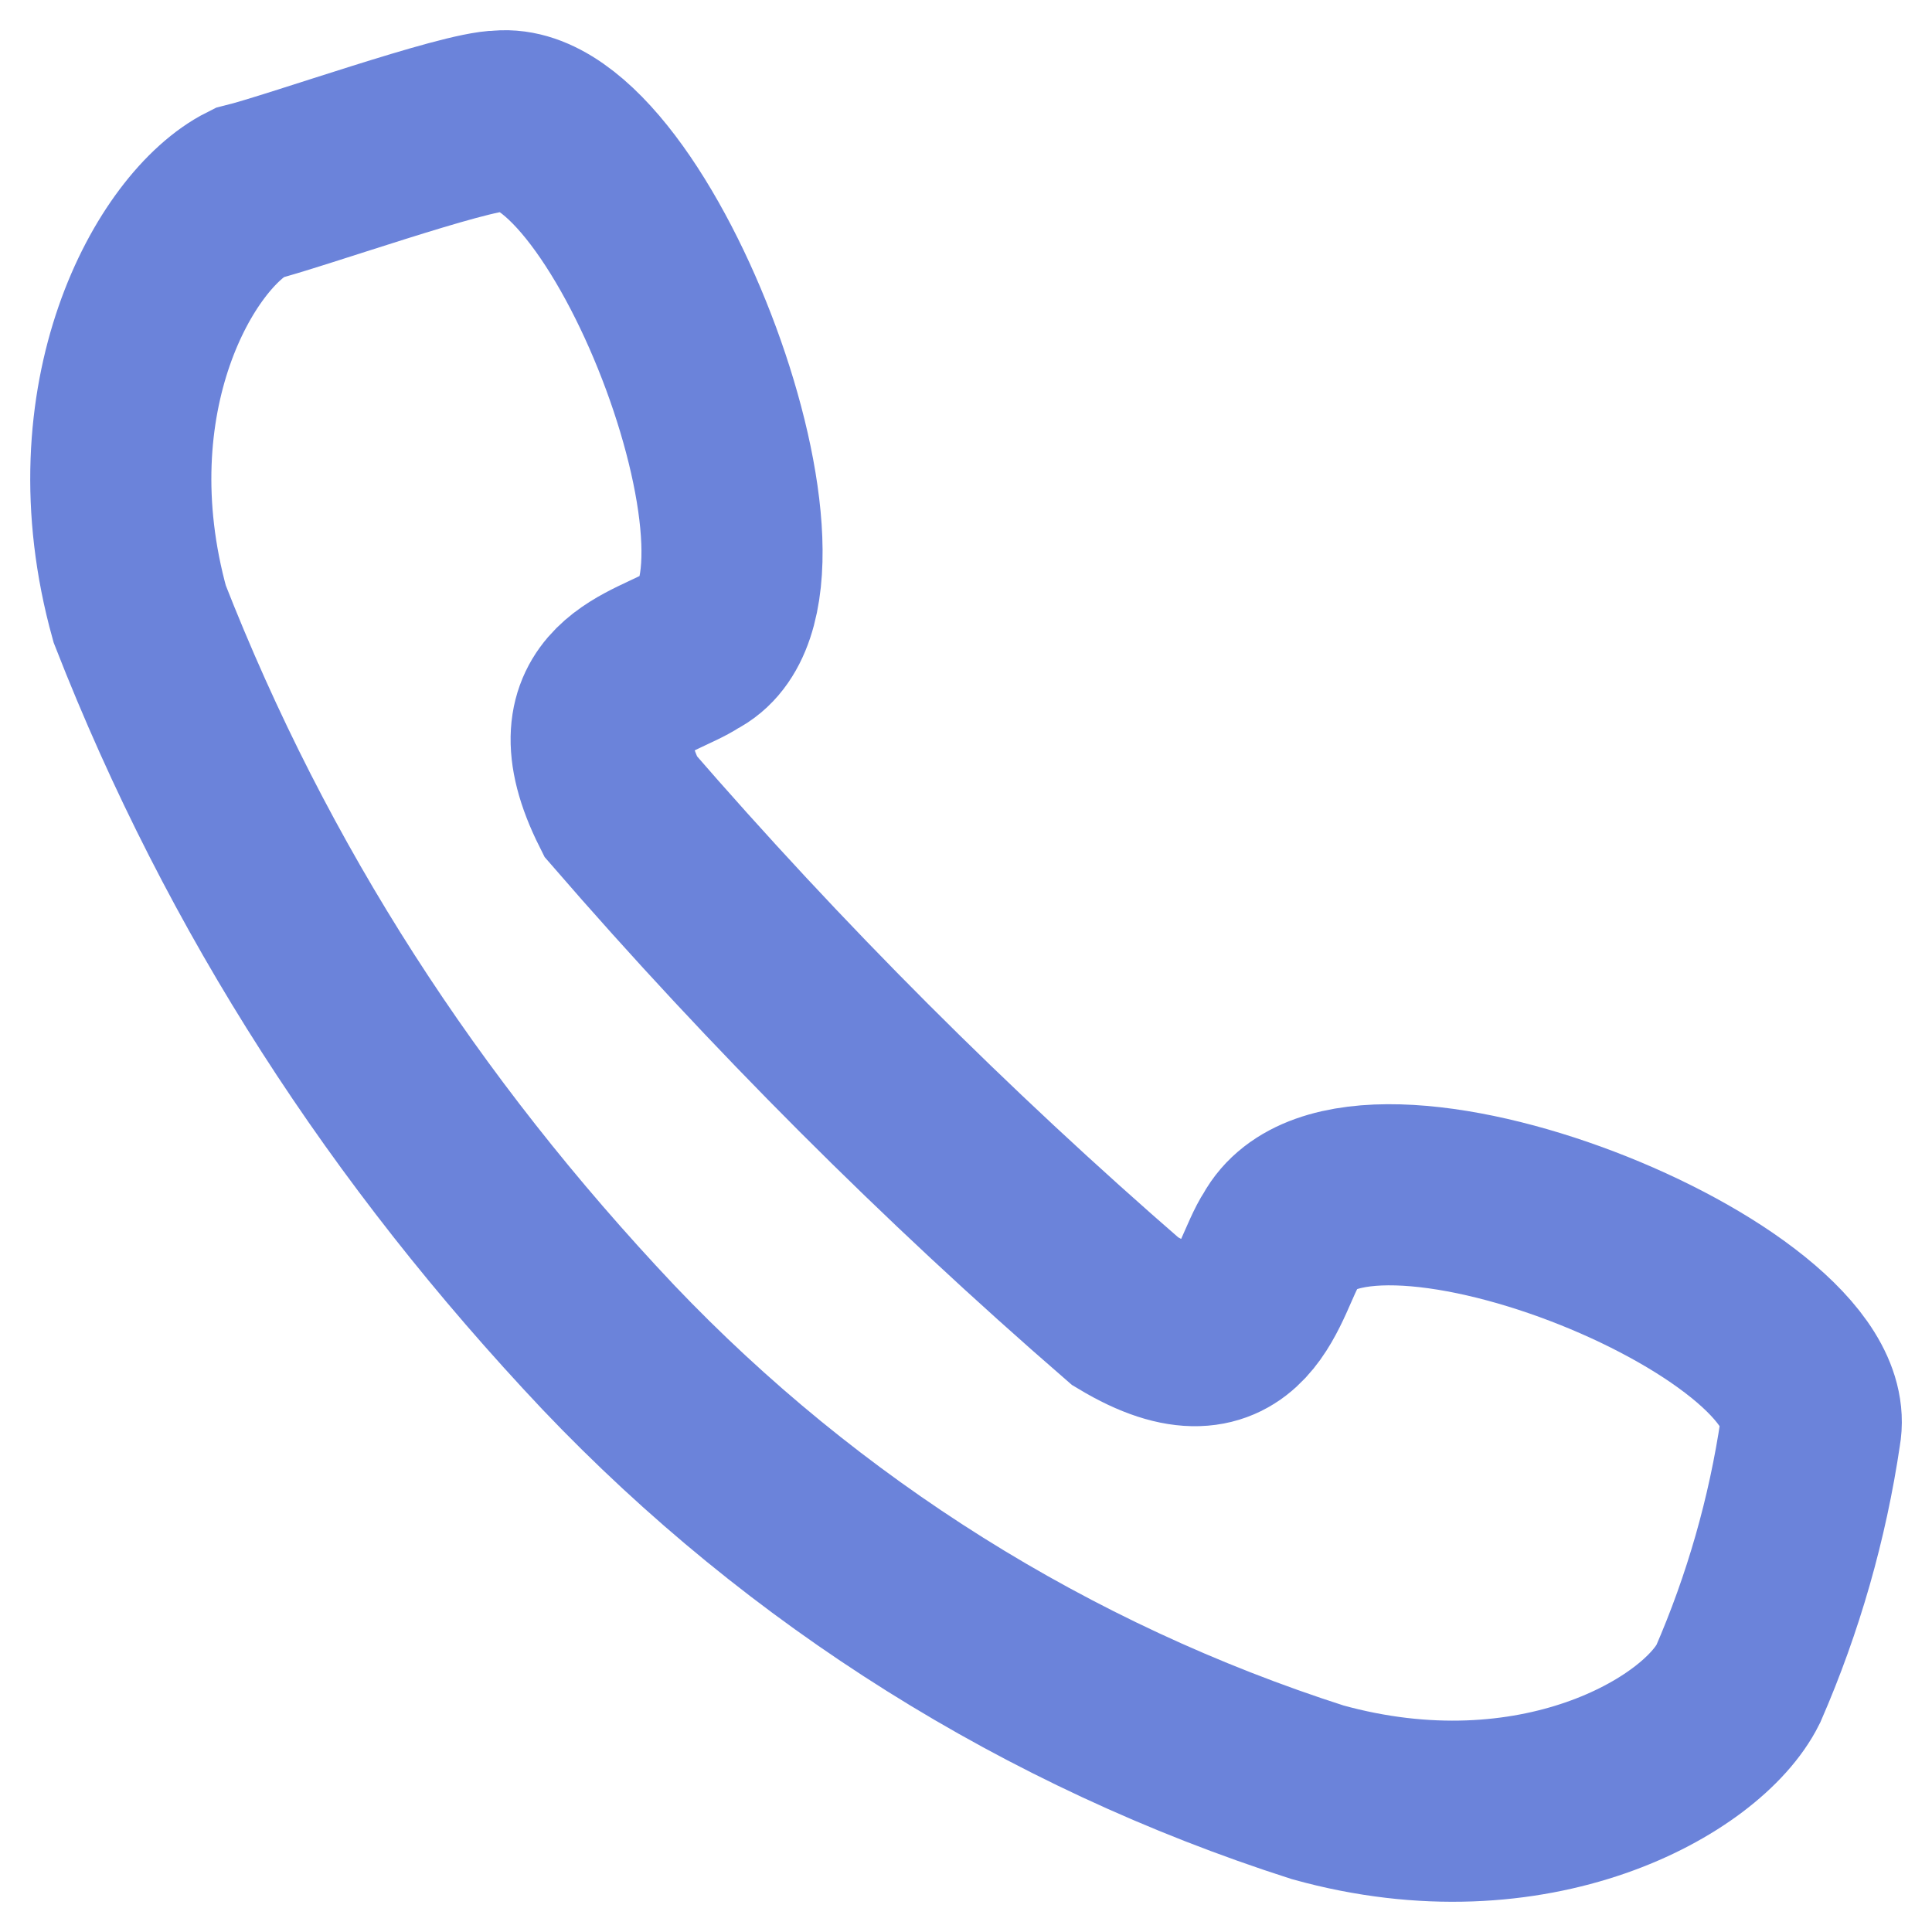
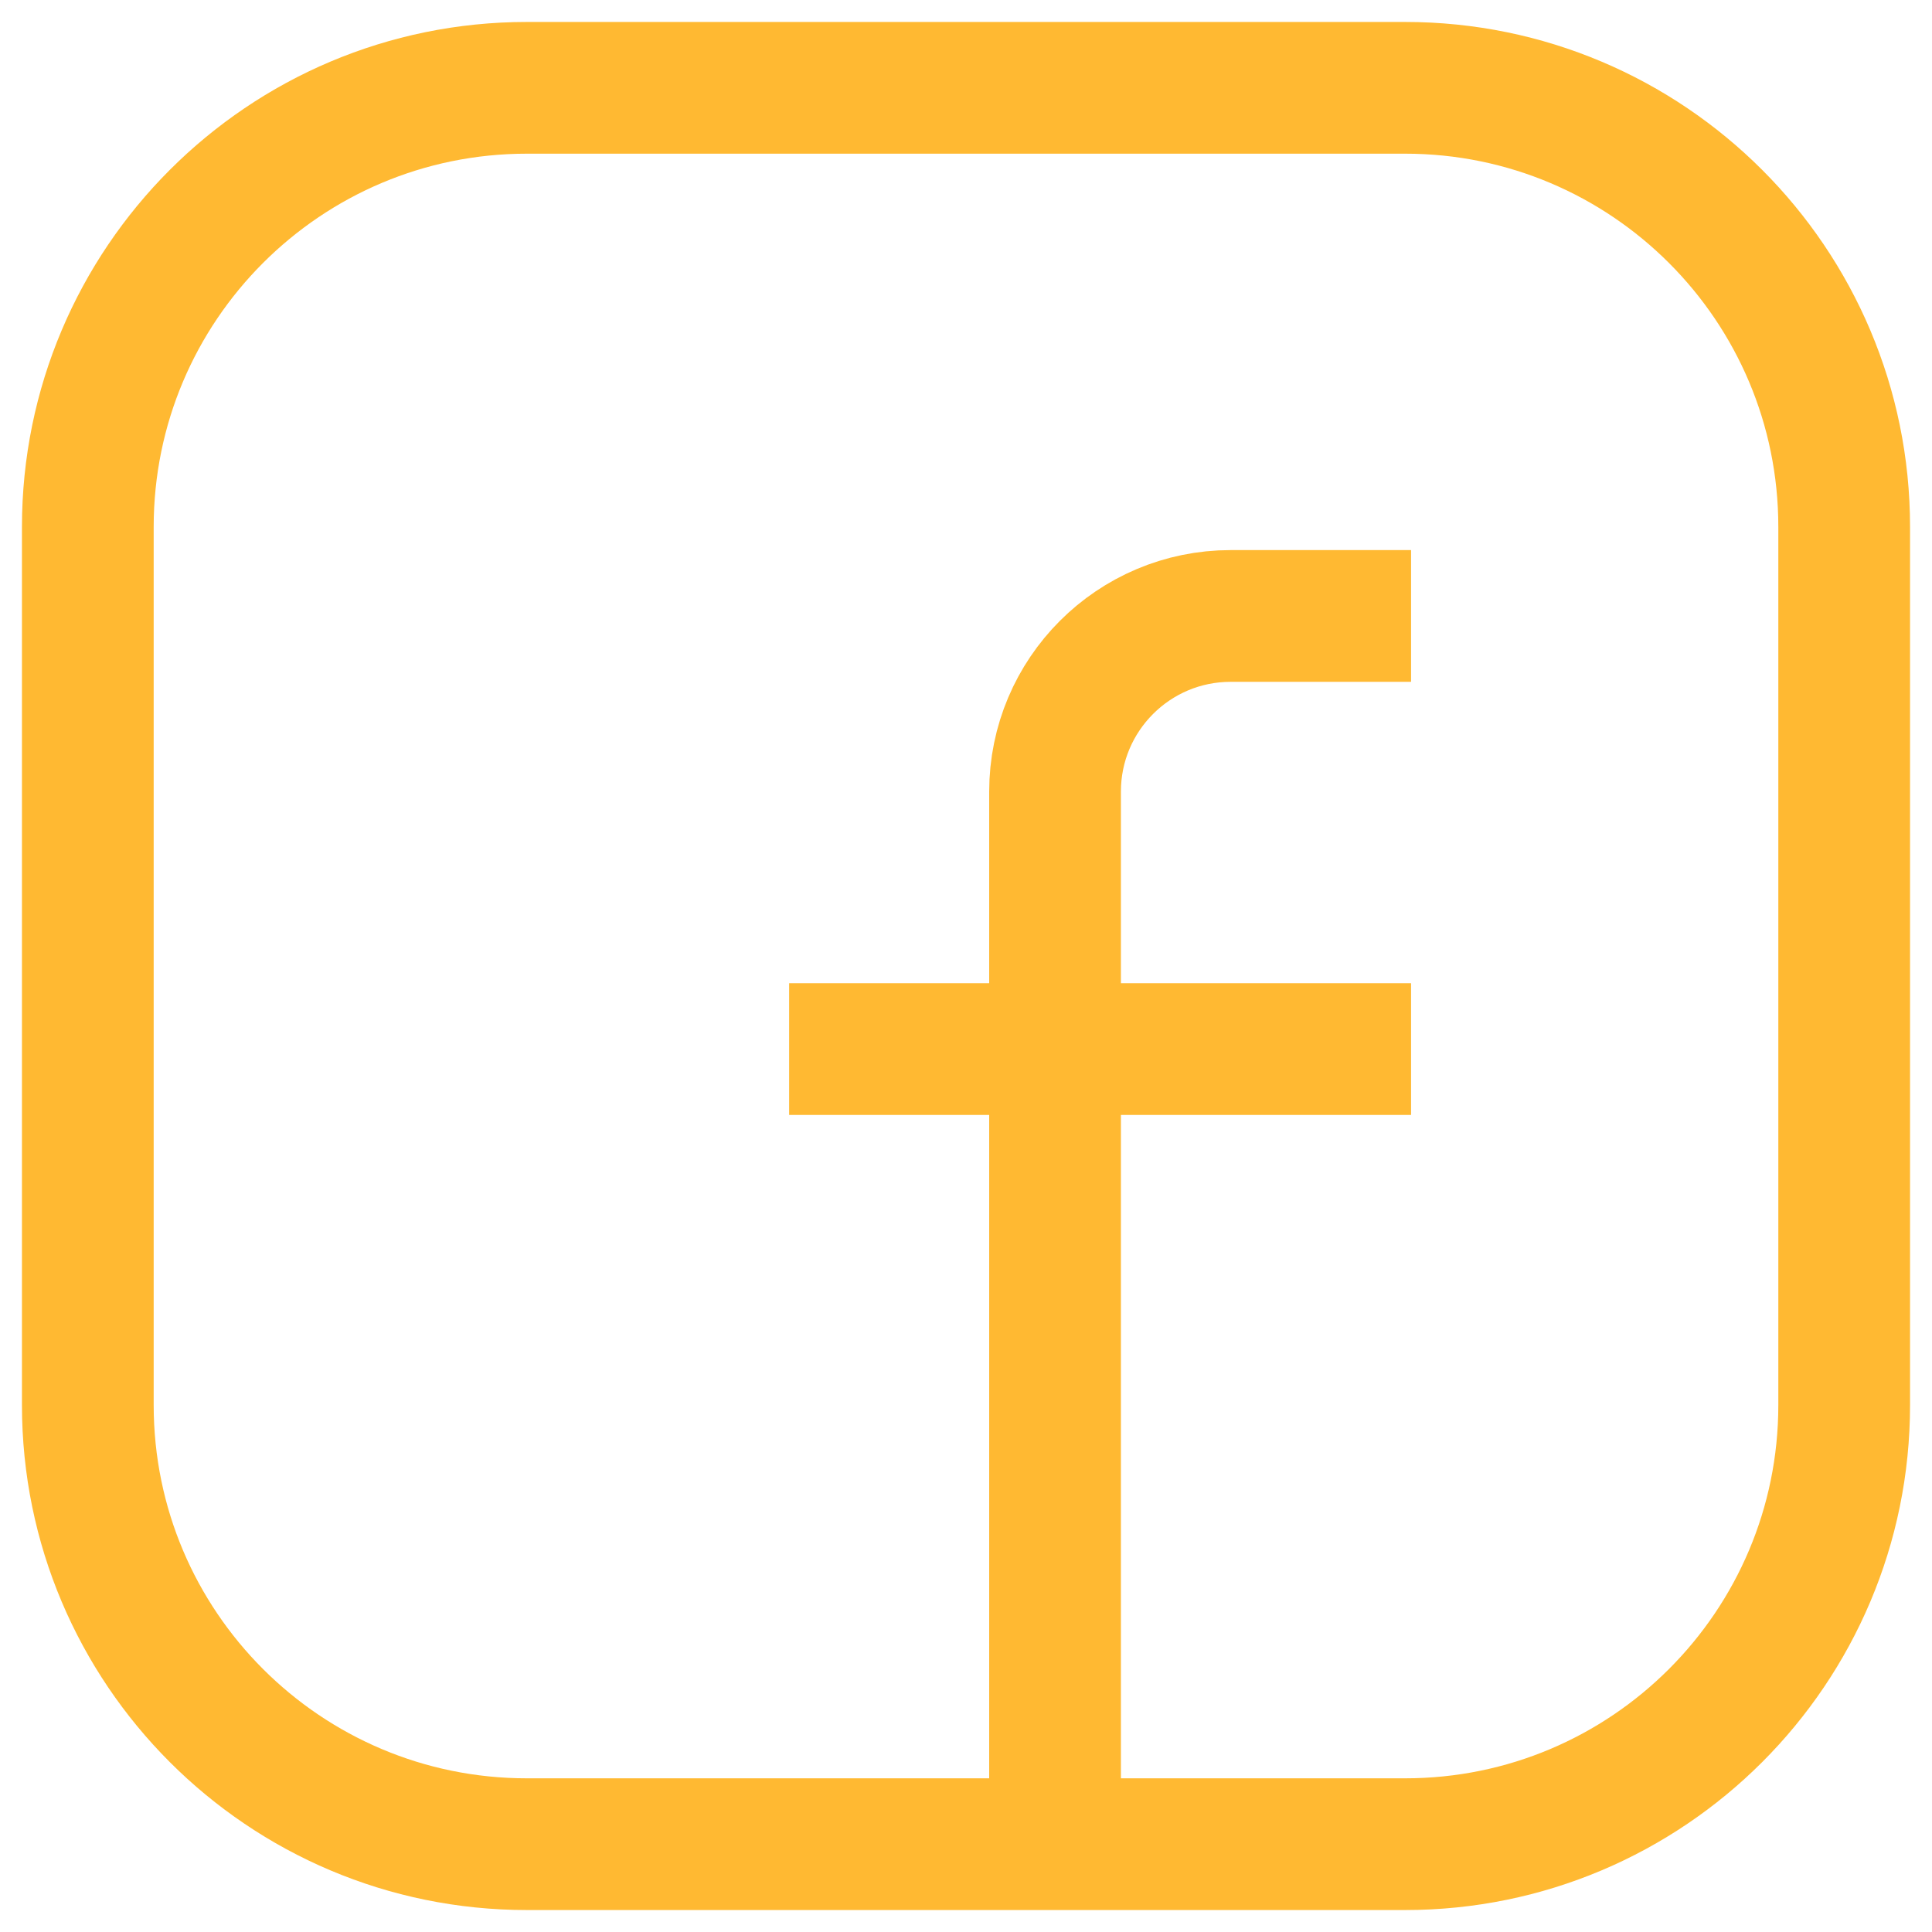
- <svg xmlns="http://www.w3.org/2000/svg" width="16" height="16" fill="none">
-   <path d="M5.039 11.159a14.018 14.018 0 005.873 3.684c1.791.498 3.185-.298 3.483-.896a8.267 8.267 0 00.598-2.091c.199-1.095-3.783-2.689-4.38-1.593-.2.299-.299 1.195-1.294.597a41.441 41.441 0 01-4.18-4.182c-.499-.996.298-1.095.596-1.295.996-.498-.497-4.48-1.592-4.381-.299 0-1.692.498-2.09.597-.598.3-1.394 1.693-.896 3.486.895 2.29 2.19 4.282 3.882 6.074z" stroke="#6B83DA" stroke-width="1.5" />
+ <svg xmlns="http://www.w3.org/2000/svg" width="22" height="22">
+   <path fill="none" d="M12.014 21H16a5 5 0 005-5V6a5 5 0 00-5-5H6a5 5 0 00-5 5v10a5 5 0 005 5h6.014zm0 0V9.014a2 2 0 012-2h2.054m-7.082 4.932h7.082" stroke="#FFB932" stroke-width="1.5" />
</svg>
